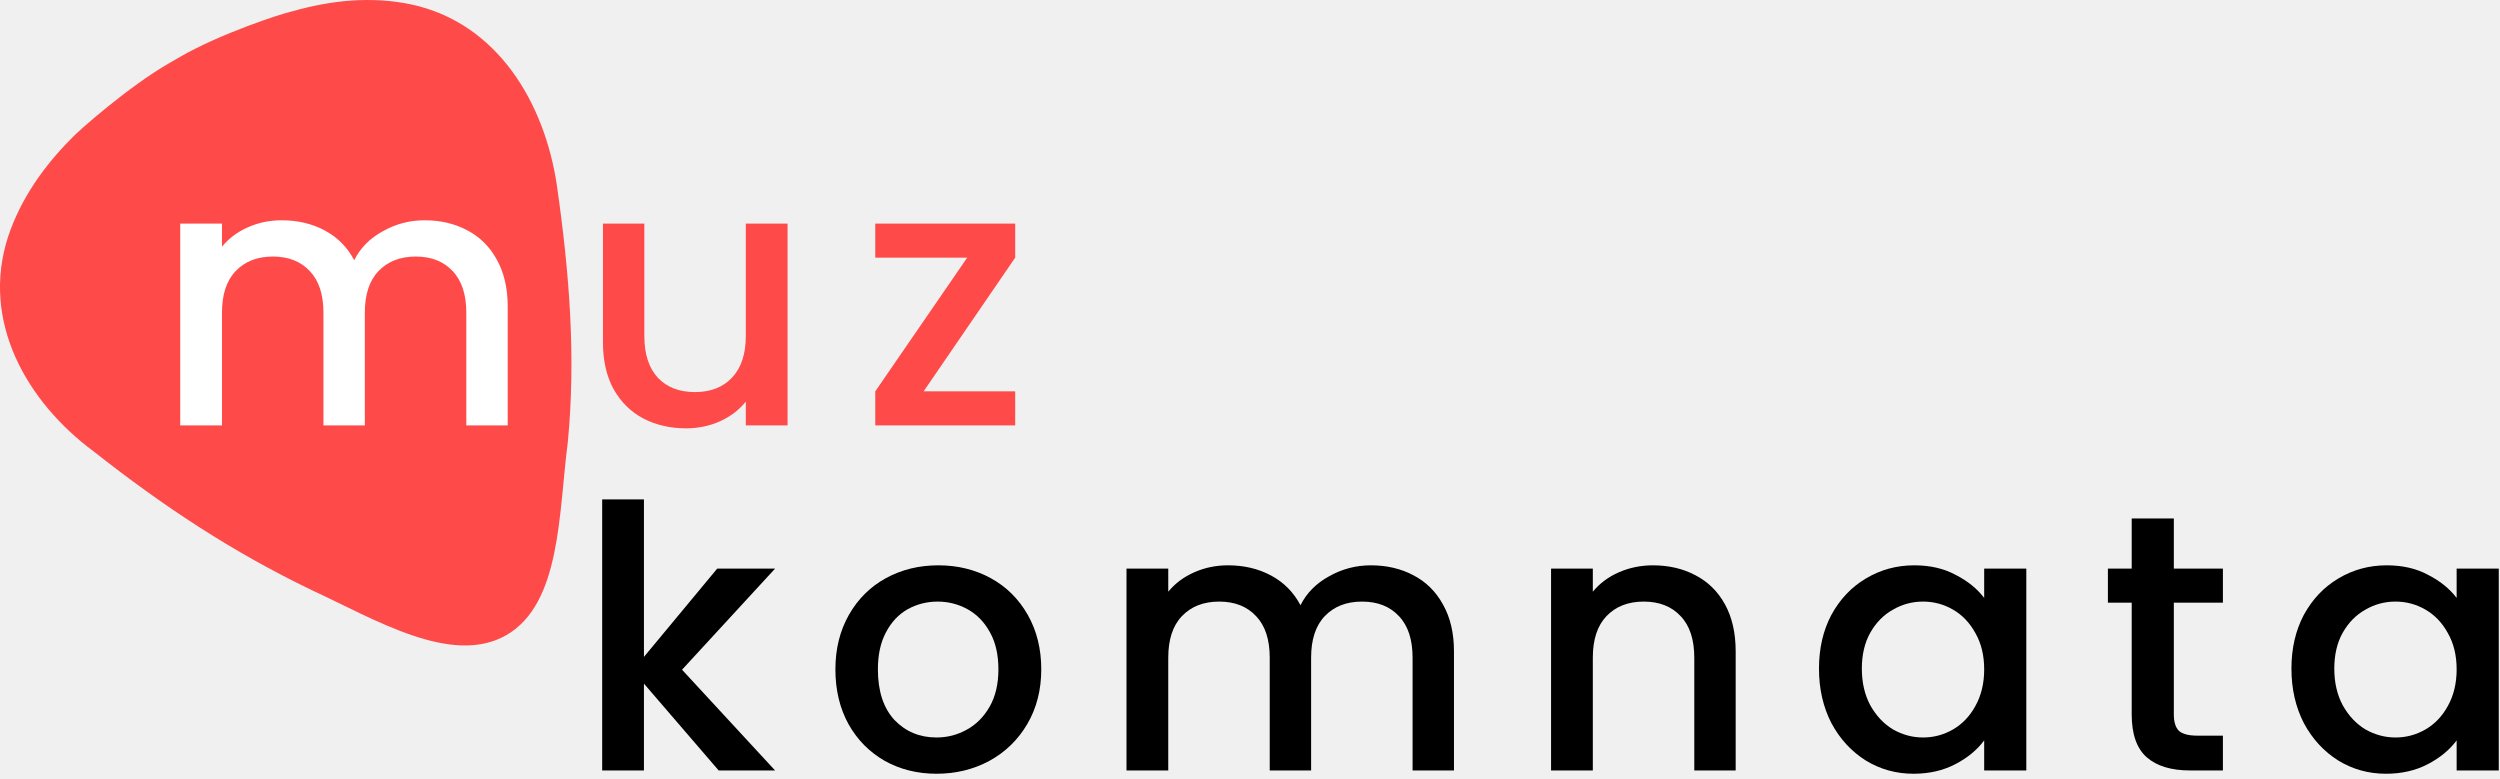
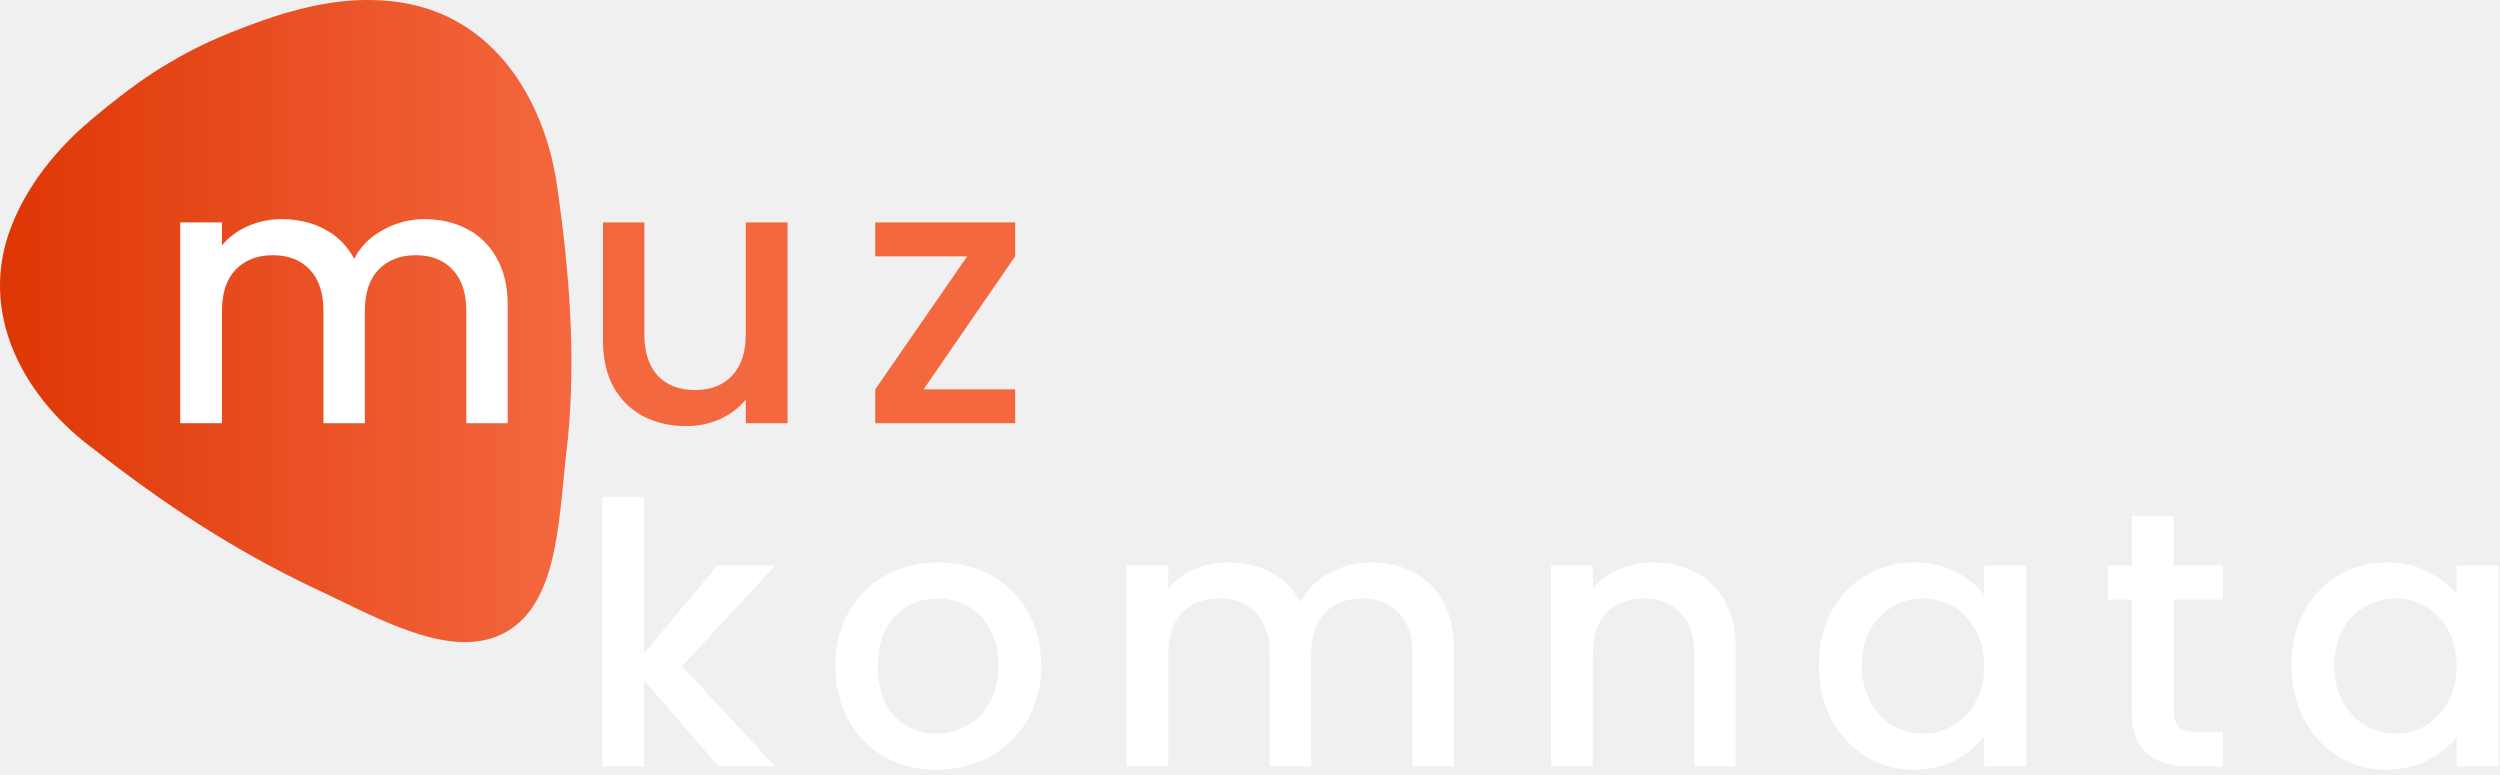
- <svg xmlns="http://www.w3.org/2000/svg" width="273" height="85" viewBox="0 0 273 85" fill="none">
-   <path d="M44.836 0.467C40.561 -0.414 36.202 0.011 31.891 1.244C30.767 1.474 24.078 3.662 19.683 6.199L18.427 6.924C14.032 9.462 8.478 14.342 7.718 15.2C4.808 18.136 2.261 21.699 0.886 25.842C-2.131 35.117 2.944 43.908 10.253 49.316C17.923 55.352 25.364 60.264 34.06 64.452C40.909 67.614 49.34 72.792 55.305 69.348C61.27 65.905 61.001 56.014 62.001 48.321C62.903 39.01 62.188 29.795 60.796 20.134C59.453 11.283 54.378 2.492 44.836 0.467Z" fill="#FF4A4A" />
-   <path d="M46.36 24.055C48.093 24.055 49.64 24.415 51 25.135C52.386 25.855 53.467 26.922 54.24 28.335C55.04 29.748 55.44 31.455 55.44 33.455V46.455H50.92V34.135C50.92 32.162 50.426 30.655 49.44 29.615C48.453 28.548 47.106 28.015 45.4 28.015C43.693 28.015 42.333 28.548 41.32 29.615C40.333 30.655 39.84 32.162 39.84 34.135V46.455H35.32V34.135C35.32 32.162 34.827 30.655 33.84 29.615C32.853 28.548 31.506 28.015 29.8 28.015C28.093 28.015 26.733 28.548 25.72 29.615C24.733 30.655 24.24 32.162 24.24 34.135V46.455H19.68V24.415H24.24V26.935C24.986 26.028 25.933 25.322 27.08 24.815C28.227 24.308 29.453 24.055 30.76 24.055C32.52 24.055 34.093 24.428 35.48 25.175C36.867 25.922 37.933 27.002 38.68 28.415C39.346 27.082 40.386 26.028 41.8 25.255C43.213 24.455 44.733 24.055 46.36 24.055Z" fill="white" />
-   <path d="M86.002 24.415V46.455H81.442V43.855C80.722 44.762 79.776 45.482 78.602 46.015C77.456 46.522 76.229 46.775 74.922 46.775C73.189 46.775 71.629 46.415 70.242 45.695C68.882 44.975 67.802 43.908 67.002 42.495C66.229 41.082 65.842 39.375 65.842 37.375V24.415H70.362V36.695C70.362 38.668 70.856 40.188 71.842 41.255C72.829 42.295 74.176 42.815 75.882 42.815C77.589 42.815 78.936 42.295 79.922 41.255C80.936 40.188 81.442 38.668 81.442 36.695V24.415H86.002Z" fill="#FF4A4A" />
-   <path d="M100.859 42.735H110.859V46.455H95.579V42.735L105.619 28.135H95.579V24.415H110.859V28.135L100.859 42.735Z" fill="#FF4A4A" />
-   <path d="M74.478 73.133L84.638 84.133H78.478L70.318 74.653V84.133H65.758V54.533H70.318V71.733L78.318 62.093H84.638L74.478 73.133Z" fill="black" />
-   <path d="M102.266 84.493C100.186 84.493 98.306 84.026 96.626 83.093C94.946 82.133 93.626 80.799 92.666 79.093C91.706 77.359 91.226 75.359 91.226 73.093C91.226 70.853 91.719 68.866 92.706 67.133C93.693 65.4 95.04 64.066 96.746 63.133C98.453 62.2 100.359 61.733 102.466 61.733C104.573 61.733 106.479 62.2 108.186 63.133C109.893 64.066 111.239 65.4 112.226 67.133C113.213 68.866 113.706 70.853 113.706 73.093C113.706 75.333 113.199 77.32 112.186 79.053C111.173 80.786 109.786 82.133 108.026 83.093C106.293 84.026 104.373 84.493 102.266 84.493ZM102.266 80.533C103.439 80.533 104.533 80.253 105.546 79.693C106.586 79.133 107.426 78.293 108.066 77.173C108.706 76.053 109.026 74.693 109.026 73.093C109.026 71.493 108.719 70.146 108.106 69.053C107.493 67.933 106.679 67.093 105.666 66.533C104.653 65.973 103.559 65.693 102.386 65.693C101.213 65.693 100.119 65.973 99.106 66.533C98.12 67.093 97.333 67.933 96.746 69.053C96.159 70.146 95.866 71.493 95.866 73.093C95.866 75.466 96.466 77.306 97.666 78.613C98.893 79.893 100.426 80.533 102.266 80.533Z" fill="black" />
-   <path d="M149.694 61.733C151.427 61.733 152.974 62.093 154.334 62.813C155.721 63.533 156.801 64.6 157.574 66.013C158.374 67.426 158.774 69.133 158.774 71.133V84.133H154.254V71.813C154.254 69.84 153.761 68.333 152.774 67.293C151.787 66.226 150.441 65.693 148.734 65.693C147.027 65.693 145.667 66.226 144.654 67.293C143.667 68.333 143.174 69.84 143.174 71.813V84.133H138.654V71.813C138.654 69.84 138.161 68.333 137.174 67.293C136.187 66.226 134.841 65.693 133.134 65.693C131.427 65.693 130.067 66.226 129.054 67.293C128.067 68.333 127.574 69.84 127.574 71.813V84.133H123.014V62.093H127.574V64.613C128.321 63.706 129.267 62.999 130.414 62.493C131.561 61.986 132.787 61.733 134.094 61.733C135.854 61.733 137.427 62.106 138.814 62.853C140.201 63.599 141.267 64.68 142.014 66.093C142.681 64.76 143.721 63.706 145.134 62.933C146.547 62.133 148.067 61.733 149.694 61.733Z" fill="black" />
-   <path d="M180.496 61.733C182.23 61.733 183.776 62.093 185.136 62.813C186.523 63.533 187.603 64.6 188.376 66.013C189.15 67.426 189.536 69.133 189.536 71.133V84.133H185.016V71.813C185.016 69.84 184.523 68.333 183.536 67.293C182.55 66.226 181.203 65.693 179.496 65.693C177.79 65.693 176.43 66.226 175.416 67.293C174.43 68.333 173.936 69.84 173.936 71.813V84.133H169.376V62.093H173.936V64.613C174.683 63.706 175.63 62.999 176.776 62.493C177.95 61.986 179.19 61.733 180.496 61.733Z" fill="black" />
-   <path d="M198.633 73.013C198.633 70.799 199.086 68.84 199.993 67.133C200.926 65.426 202.18 64.106 203.753 63.173C205.353 62.213 207.113 61.733 209.033 61.733C210.766 61.733 212.273 62.08 213.553 62.773C214.86 63.44 215.9 64.279 216.673 65.293V62.093H221.273V84.133H216.673V80.853C215.9 81.893 214.846 82.76 213.513 83.453C212.18 84.146 210.66 84.493 208.953 84.493C207.06 84.493 205.326 84.013 203.753 83.053C202.18 82.066 200.926 80.706 199.993 78.973C199.086 77.213 198.633 75.226 198.633 73.013ZM216.673 73.093C216.673 71.573 216.353 70.253 215.713 69.133C215.1 68.013 214.286 67.159 213.273 66.573C212.26 65.986 211.166 65.693 209.993 65.693C208.82 65.693 207.726 65.986 206.713 66.573C205.7 67.133 204.873 67.973 204.233 69.093C203.62 70.186 203.313 71.493 203.313 73.013C203.313 74.533 203.62 75.866 204.233 77.013C204.873 78.159 205.7 79.04 206.713 79.653C207.753 80.24 208.846 80.533 209.993 80.533C211.166 80.533 212.26 80.24 213.273 79.653C214.286 79.066 215.1 78.213 215.713 77.093C216.353 75.946 216.673 74.613 216.673 73.093Z" fill="black" />
-   <path d="M237.382 65.813V78.013C237.382 78.84 237.569 79.439 237.942 79.813C238.342 80.159 239.009 80.333 239.942 80.333H242.742V84.133H239.142C237.089 84.133 235.516 83.653 234.422 82.693C233.329 81.733 232.782 80.173 232.782 78.013V65.813H230.182V62.093H232.782V56.613H237.382V62.093H242.742V65.813H237.382Z" fill="black" />
-   <path d="M250.225 73.013C250.225 70.799 250.679 68.84 251.585 67.133C252.519 65.426 253.772 64.106 255.345 63.173C256.945 62.213 258.705 61.733 260.625 61.733C262.359 61.733 263.865 62.08 265.145 62.773C266.452 63.44 267.492 64.279 268.265 65.293V62.093H272.865V84.133H268.265V80.853C267.492 81.893 266.439 82.76 265.105 83.453C263.772 84.146 262.252 84.493 260.545 84.493C258.652 84.493 256.919 84.013 255.345 83.053C253.772 82.066 252.519 80.706 251.585 78.973C250.679 77.213 250.225 75.226 250.225 73.013ZM268.265 73.093C268.265 71.573 267.945 70.253 267.305 69.133C266.692 68.013 265.879 67.159 264.865 66.573C263.852 65.986 262.759 65.693 261.585 65.693C260.412 65.693 259.319 65.986 258.305 66.573C257.292 67.133 256.465 67.973 255.825 69.093C255.212 70.186 254.905 71.493 254.905 73.013C254.905 74.533 255.212 75.866 255.825 77.013C256.465 78.159 257.292 79.04 258.305 79.653C259.345 80.24 260.439 80.533 261.585 80.533C262.759 80.533 263.852 80.24 264.865 79.653C265.879 79.066 266.692 78.213 267.305 77.093C267.945 75.946 268.265 74.613 268.265 73.093Z" fill="black" />
+ <svg xmlns="http://www.w3.org/2000/svg" width="226" height="70" viewBox="0 0 226 70" fill="none">
+   <g clip-path="url(#clip0_92_206)">
+     <path d="M37.117 0.384C33.578 -0.341 29.969 0.009 26.4 1.024C25.471 1.213 19.933 3.015 16.294 5.105L15.255 5.702C11.616 7.792 7.019 11.811 6.389 12.518C3.98 14.935 1.872 17.87 0.733 21.281C-1.764 28.92 2.438 36.159 8.488 40.613C14.838 45.584 20.997 49.629 28.197 53.078C33.866 55.682 40.846 59.946 45.783 57.11C50.721 54.274 50.499 46.129 51.327 39.794C52.074 32.126 51.482 24.537 50.329 16.581C49.217 9.292 45.016 2.053 37.117 0.384Z" fill="url(#paint0_linear_92_206)" />
+     <path d="M38.378 19.81C39.813 19.81 41.094 20.107 42.22 20.7C43.368 21.292 44.262 22.171 44.902 23.335C45.564 24.499 45.895 25.904 45.895 27.551V38.257H42.153V28.111C42.153 26.486 41.745 25.245 40.928 24.389C40.111 23.51 38.997 23.071 37.584 23.071C36.171 23.071 35.045 23.51 34.206 24.389C33.389 25.245 32.981 26.486 32.981 28.111V38.257H29.239V28.111C29.239 26.486 28.831 25.245 28.014 24.389C27.197 23.51 26.082 23.071 24.669 23.071C23.256 23.071 22.131 23.51 21.292 24.389C20.475 25.245 20.067 26.486 20.067 28.111V38.257H16.292V20.107H20.067V22.182C20.685 21.435 21.468 20.853 22.418 20.436C23.367 20.019 24.382 19.81 25.464 19.81C26.921 19.81 28.224 20.117 29.372 20.732C30.52 21.347 31.402 22.237 32.021 23.401C32.572 22.303 33.434 21.435 34.603 20.798C35.773 20.14 37.032 19.81 38.378 19.81Z" fill="white" />
+     <path d="M71.196 20.106V38.257H67.421V36.116C66.825 36.862 66.041 37.455 65.07 37.895C64.121 38.312 63.105 38.521 62.024 38.521C60.589 38.521 59.297 38.224 58.149 37.631C57.023 37.038 56.129 36.16 55.467 34.996C54.827 33.832 54.507 32.426 54.507 30.779V20.106H58.249V30.219C58.249 31.845 58.657 33.096 59.474 33.975C60.291 34.831 61.405 35.259 62.818 35.259C64.231 35.259 65.346 34.831 66.163 33.975C67.002 33.096 67.421 31.845 67.421 30.219V20.106H71.196Z" fill="#F4683F" />
+     <path d="M83.495 35.194H91.773V38.257H79.124V35.194L87.436 23.17H79.124V20.106H91.773V23.17L83.495 35.194Z" fill="#F4683F" />
+     <path d="M61.656 60.227L70.066 69.286H64.967L58.212 61.479V69.286H54.437V44.909H58.212V59.074L64.834 51.135H70.066L61.656 60.227Z" fill="white" />
+     <path d="M84.66 69.582C82.938 69.582 81.382 69.198 79.991 68.429C78.6 67.639 77.507 66.541 76.713 65.135C75.918 63.708 75.52 62.061 75.52 60.194C75.52 58.349 75.929 56.713 76.746 55.286C77.562 53.858 78.677 52.76 80.09 51.992C81.503 51.223 83.081 50.839 84.825 50.839C86.57 50.839 88.147 51.223 89.561 51.992C90.974 52.76 92.088 53.858 92.905 55.286C93.722 56.713 94.13 58.349 94.13 60.194C94.13 62.039 93.71 63.675 92.872 65.102C92.033 66.53 90.885 67.639 89.428 68.429C87.993 69.198 86.404 69.582 84.66 69.582ZM84.66 66.321C85.631 66.321 86.537 66.091 87.375 65.629C88.236 65.168 88.931 64.477 89.461 63.554C89.991 62.632 90.256 61.512 90.256 60.194C90.256 58.876 90.002 57.767 89.494 56.867C88.987 55.945 88.313 55.253 87.474 54.792C86.636 54.331 85.73 54.1 84.759 54.1C83.788 54.1 82.882 54.331 82.044 54.792C81.227 55.253 80.576 55.945 80.09 56.867C79.605 57.767 79.362 58.876 79.362 60.194C79.362 62.149 79.858 63.664 80.852 64.74C81.867 65.794 83.136 66.321 84.66 66.321Z" fill="white" />
+     <path d="M123.922 50.839C125.357 50.839 126.638 51.135 127.764 51.728C128.912 52.321 129.806 53.2 130.446 54.364C131.108 55.527 131.439 56.933 131.439 58.58V69.286H127.697V59.14C127.697 57.515 127.289 56.274 126.472 55.418C125.655 54.539 124.541 54.1 123.128 54.1C121.715 54.1 120.589 54.539 119.75 55.418C118.933 56.274 118.525 57.515 118.525 59.14V69.286H114.783V59.14C114.783 57.515 114.375 56.274 113.558 55.418C112.741 54.539 111.627 54.1 110.213 54.1C108.8 54.1 107.675 54.539 106.836 55.418C106.019 56.274 105.611 57.515 105.611 59.14V69.286H101.836V51.135H105.611V53.211C106.229 52.464 107.012 51.882 107.962 51.465C108.911 51.047 109.926 50.839 111.008 50.839C112.465 50.839 113.767 51.146 114.916 51.761C116.064 52.376 116.946 53.265 117.565 54.429C118.117 53.331 118.978 52.464 120.148 51.827C121.317 51.168 122.576 50.839 123.922 50.839Z" fill="white" />
+     <path d="M149.422 50.839C150.857 50.839 152.137 51.135 153.263 51.728C154.411 52.321 155.305 53.2 155.945 54.364C156.586 55.527 156.905 56.933 156.905 58.58V69.286H153.163V59.14C153.163 57.515 152.755 56.274 151.938 55.418C151.122 54.539 150.007 54.1 148.594 54.1C147.181 54.1 146.056 54.539 145.216 55.418C144.4 56.274 143.991 57.515 143.991 59.14V69.286H140.216V51.135H143.991V53.211C144.609 52.464 145.393 51.882 146.342 51.465C147.314 51.047 148.34 50.839 149.422 50.839Z" fill="white" />
+     <path d="M164.436 60.128C164.436 58.305 164.811 56.691 165.562 55.286C166.334 53.88 167.372 52.793 168.675 52.025C169.999 51.234 171.456 50.839 173.046 50.839C174.48 50.839 175.728 51.124 176.787 51.695C177.869 52.244 178.73 52.936 179.37 53.77V51.135H183.178V69.286H179.37V66.585C178.73 67.441 177.858 68.155 176.754 68.726C175.651 69.297 174.393 69.582 172.979 69.582C171.412 69.582 169.977 69.187 168.675 68.396C167.372 67.584 166.334 66.464 165.562 65.036C164.811 63.587 164.436 61.951 164.436 60.128ZM179.37 60.194C179.37 58.942 179.105 57.855 178.576 56.933C178.068 56.011 177.394 55.308 176.556 54.825C175.717 54.342 174.811 54.1 173.84 54.1C172.869 54.1 171.964 54.342 171.125 54.825C170.286 55.286 169.602 55.978 169.072 56.9C168.565 57.8 168.31 58.876 168.31 60.128C168.31 61.38 168.565 62.478 169.072 63.422C169.602 64.367 170.286 65.091 171.125 65.596C171.986 66.08 172.891 66.321 173.84 66.321C174.811 66.321 175.717 66.08 176.556 65.596C177.394 65.113 178.068 64.41 178.576 63.488C179.105 62.544 179.37 61.446 179.37 60.194Z" fill="white" />
+     <path d="M196.514 54.199V64.246C196.514 64.927 196.669 65.421 196.978 65.728C197.309 66.014 197.861 66.156 198.633 66.156H200.951V69.286H197.971C196.271 69.286 194.969 68.891 194.064 68.1C193.159 67.309 192.706 66.025 192.706 64.246V54.199H190.554V51.135H192.706V46.622H196.514V51.135H200.951V54.199H196.514Z" fill="white" />
+     <path d="M207.146 60.128C207.146 58.305 207.522 56.691 208.272 55.286C209.045 53.88 210.082 52.793 211.385 52.025C212.709 51.234 214.166 50.839 215.756 50.839C217.191 50.839 218.438 51.124 219.497 51.695C220.579 52.244 221.44 52.936 222.08 53.77V51.135H225.888V69.286H222.08V66.585C221.44 67.441 220.569 68.155 219.464 68.726C218.361 69.297 217.102 69.582 215.689 69.582C214.122 69.582 212.688 69.187 211.385 68.396C210.082 67.584 209.045 66.464 208.272 65.036C207.522 63.587 207.146 61.951 207.146 60.128ZM222.08 60.194C222.08 58.942 221.815 57.855 221.285 56.933C220.778 56.011 220.105 55.308 219.266 54.825C218.427 54.342 217.522 54.1 216.55 54.1C215.579 54.1 214.674 54.342 213.835 54.825C212.996 55.286 212.312 55.978 211.782 56.9C211.274 57.8 211.02 58.876 211.02 60.128C211.02 61.38 211.274 62.478 211.782 63.422C212.312 64.367 212.996 65.091 213.835 65.596C214.696 66.08 215.602 66.321 216.55 66.321C217.522 66.321 218.427 66.08 219.266 65.596C220.105 65.113 220.778 64.41 221.285 63.488C221.815 62.544 222.08 61.446 222.08 60.194Z" fill="white" />
+   </g>
+   <defs>
+     <linearGradient id="paint0_linear_92_206" x1="51.659" y1="29.024" x2="0" y2="29.024" gradientUnits="userSpaceOnUse">
+       <stop stop-color="#F4683F" />
+       <stop offset="1" stop-color="#DE3605" />
+     </linearGradient>
+     <clipPath id="clip0_92_206">
+       <rect width="226" height="70" fill="white" />
+     </clipPath>
+   </defs>
</svg>
